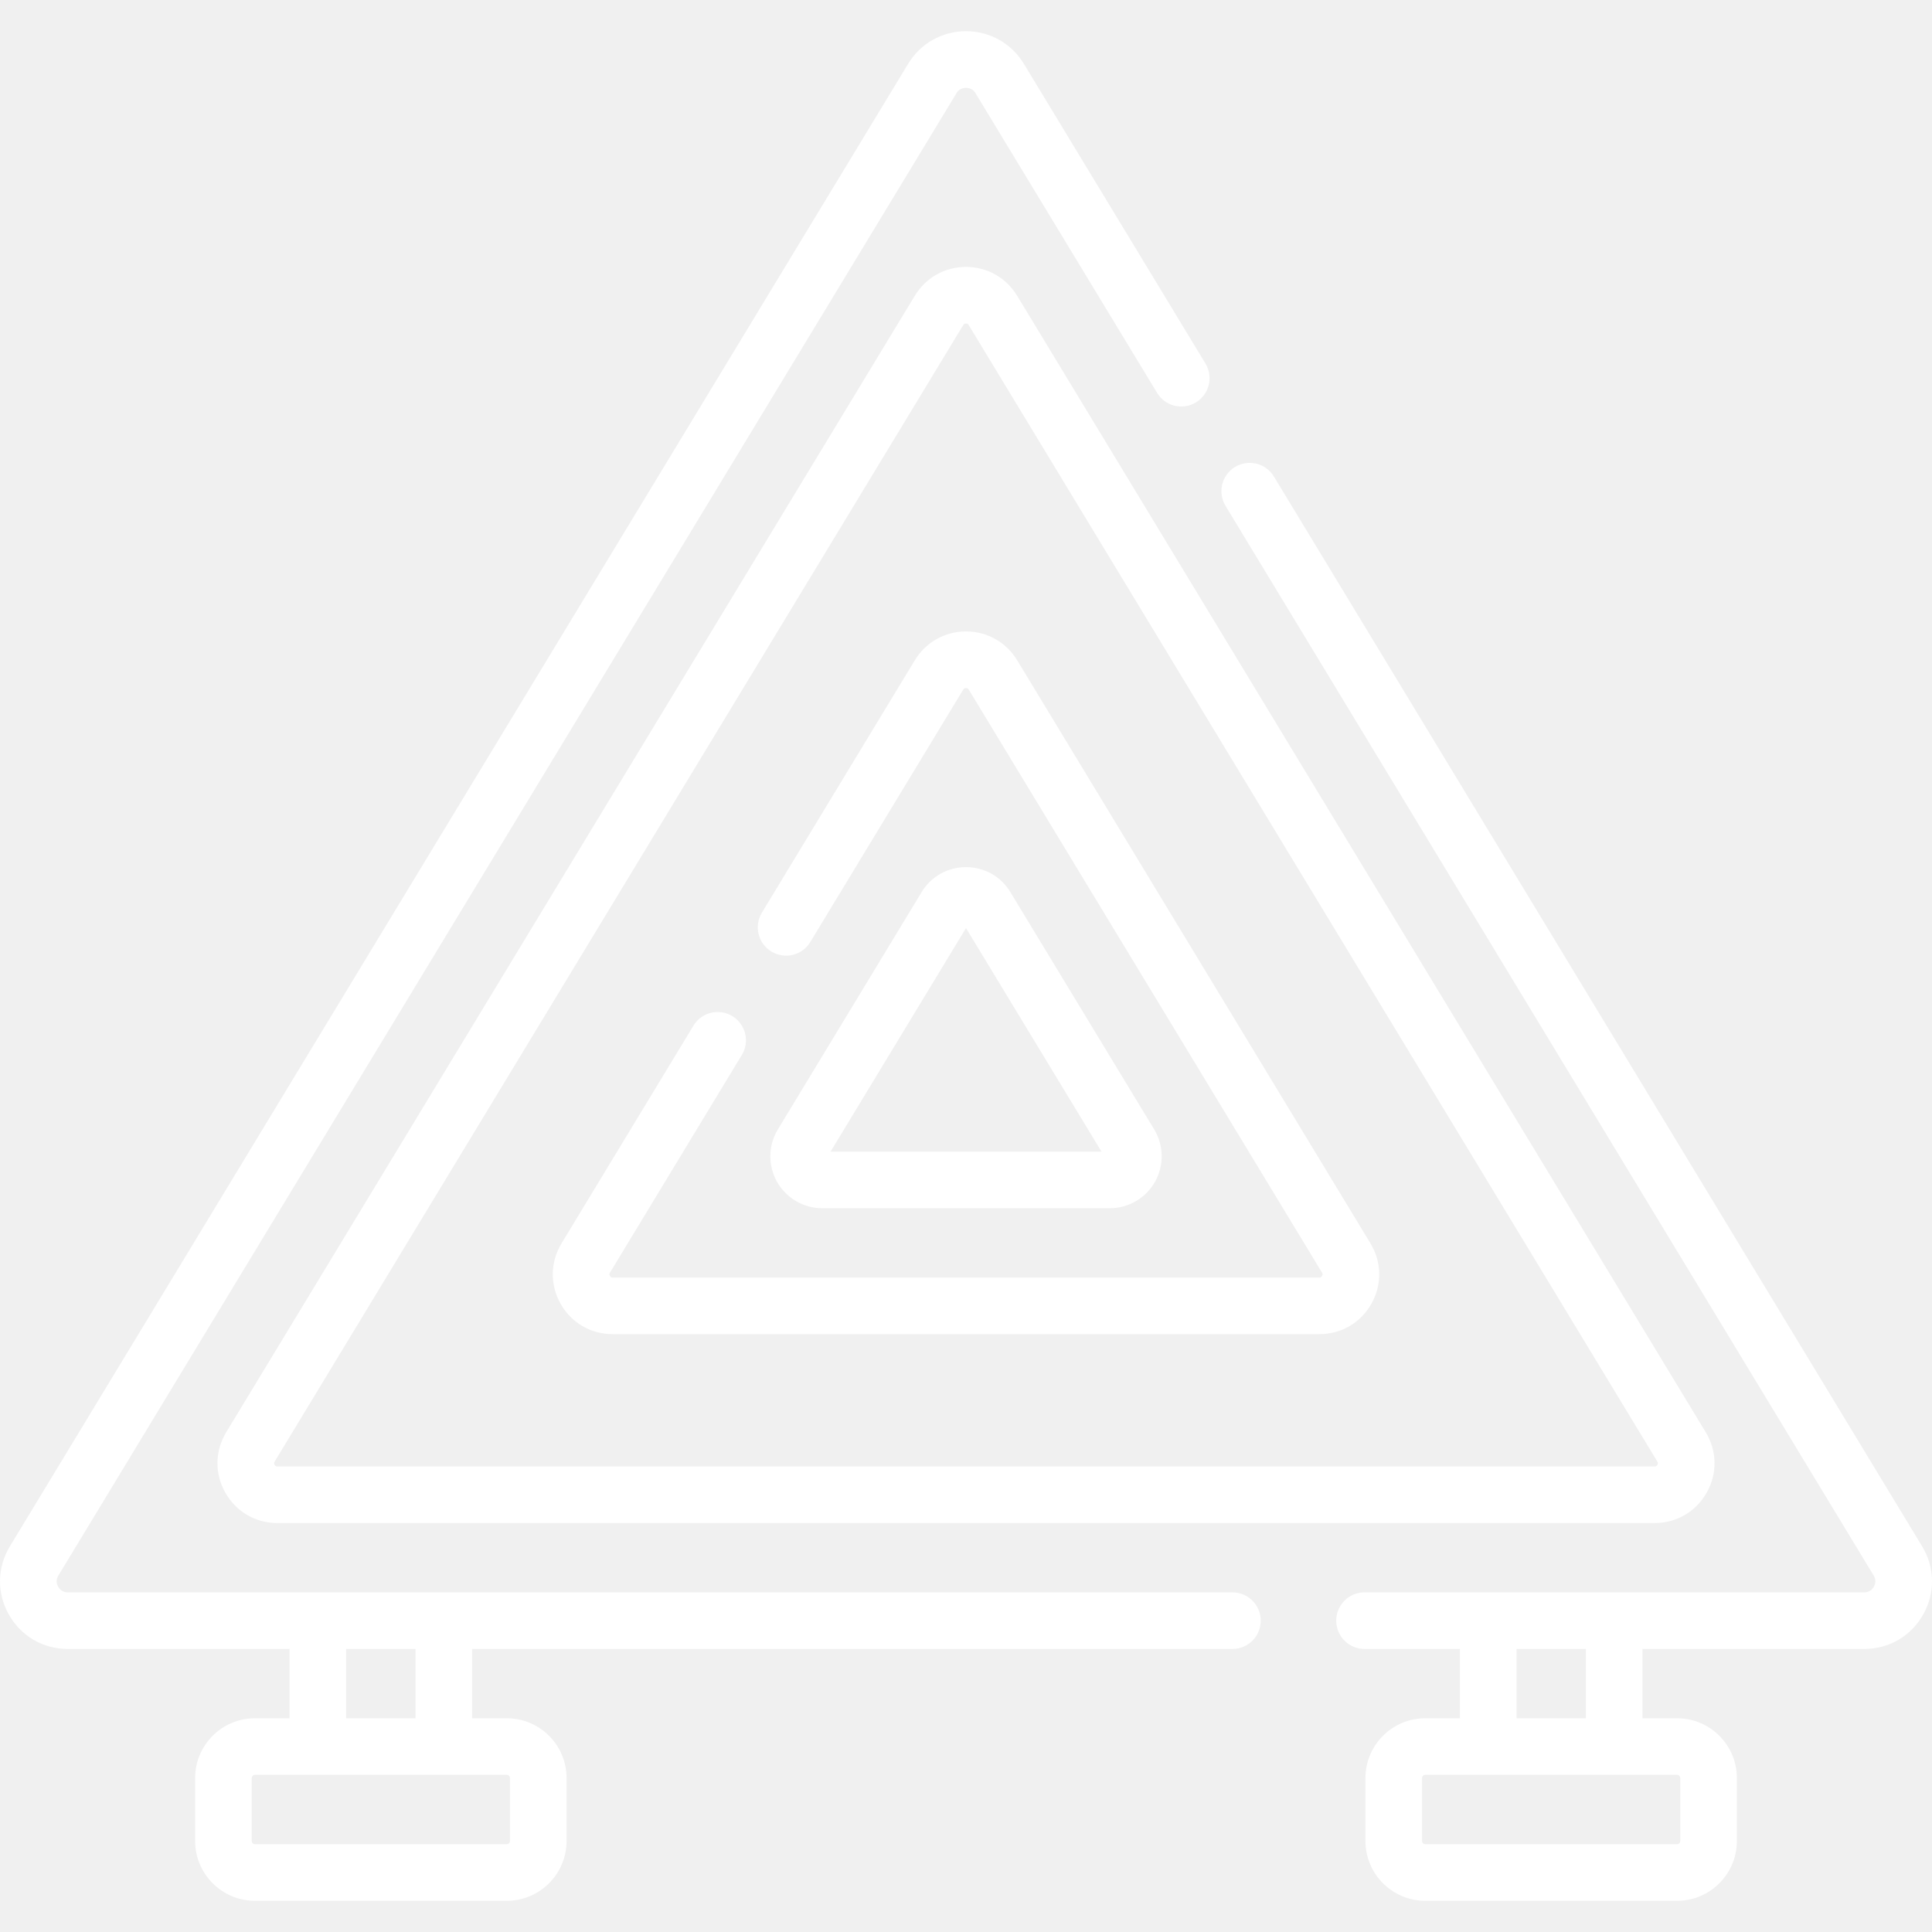
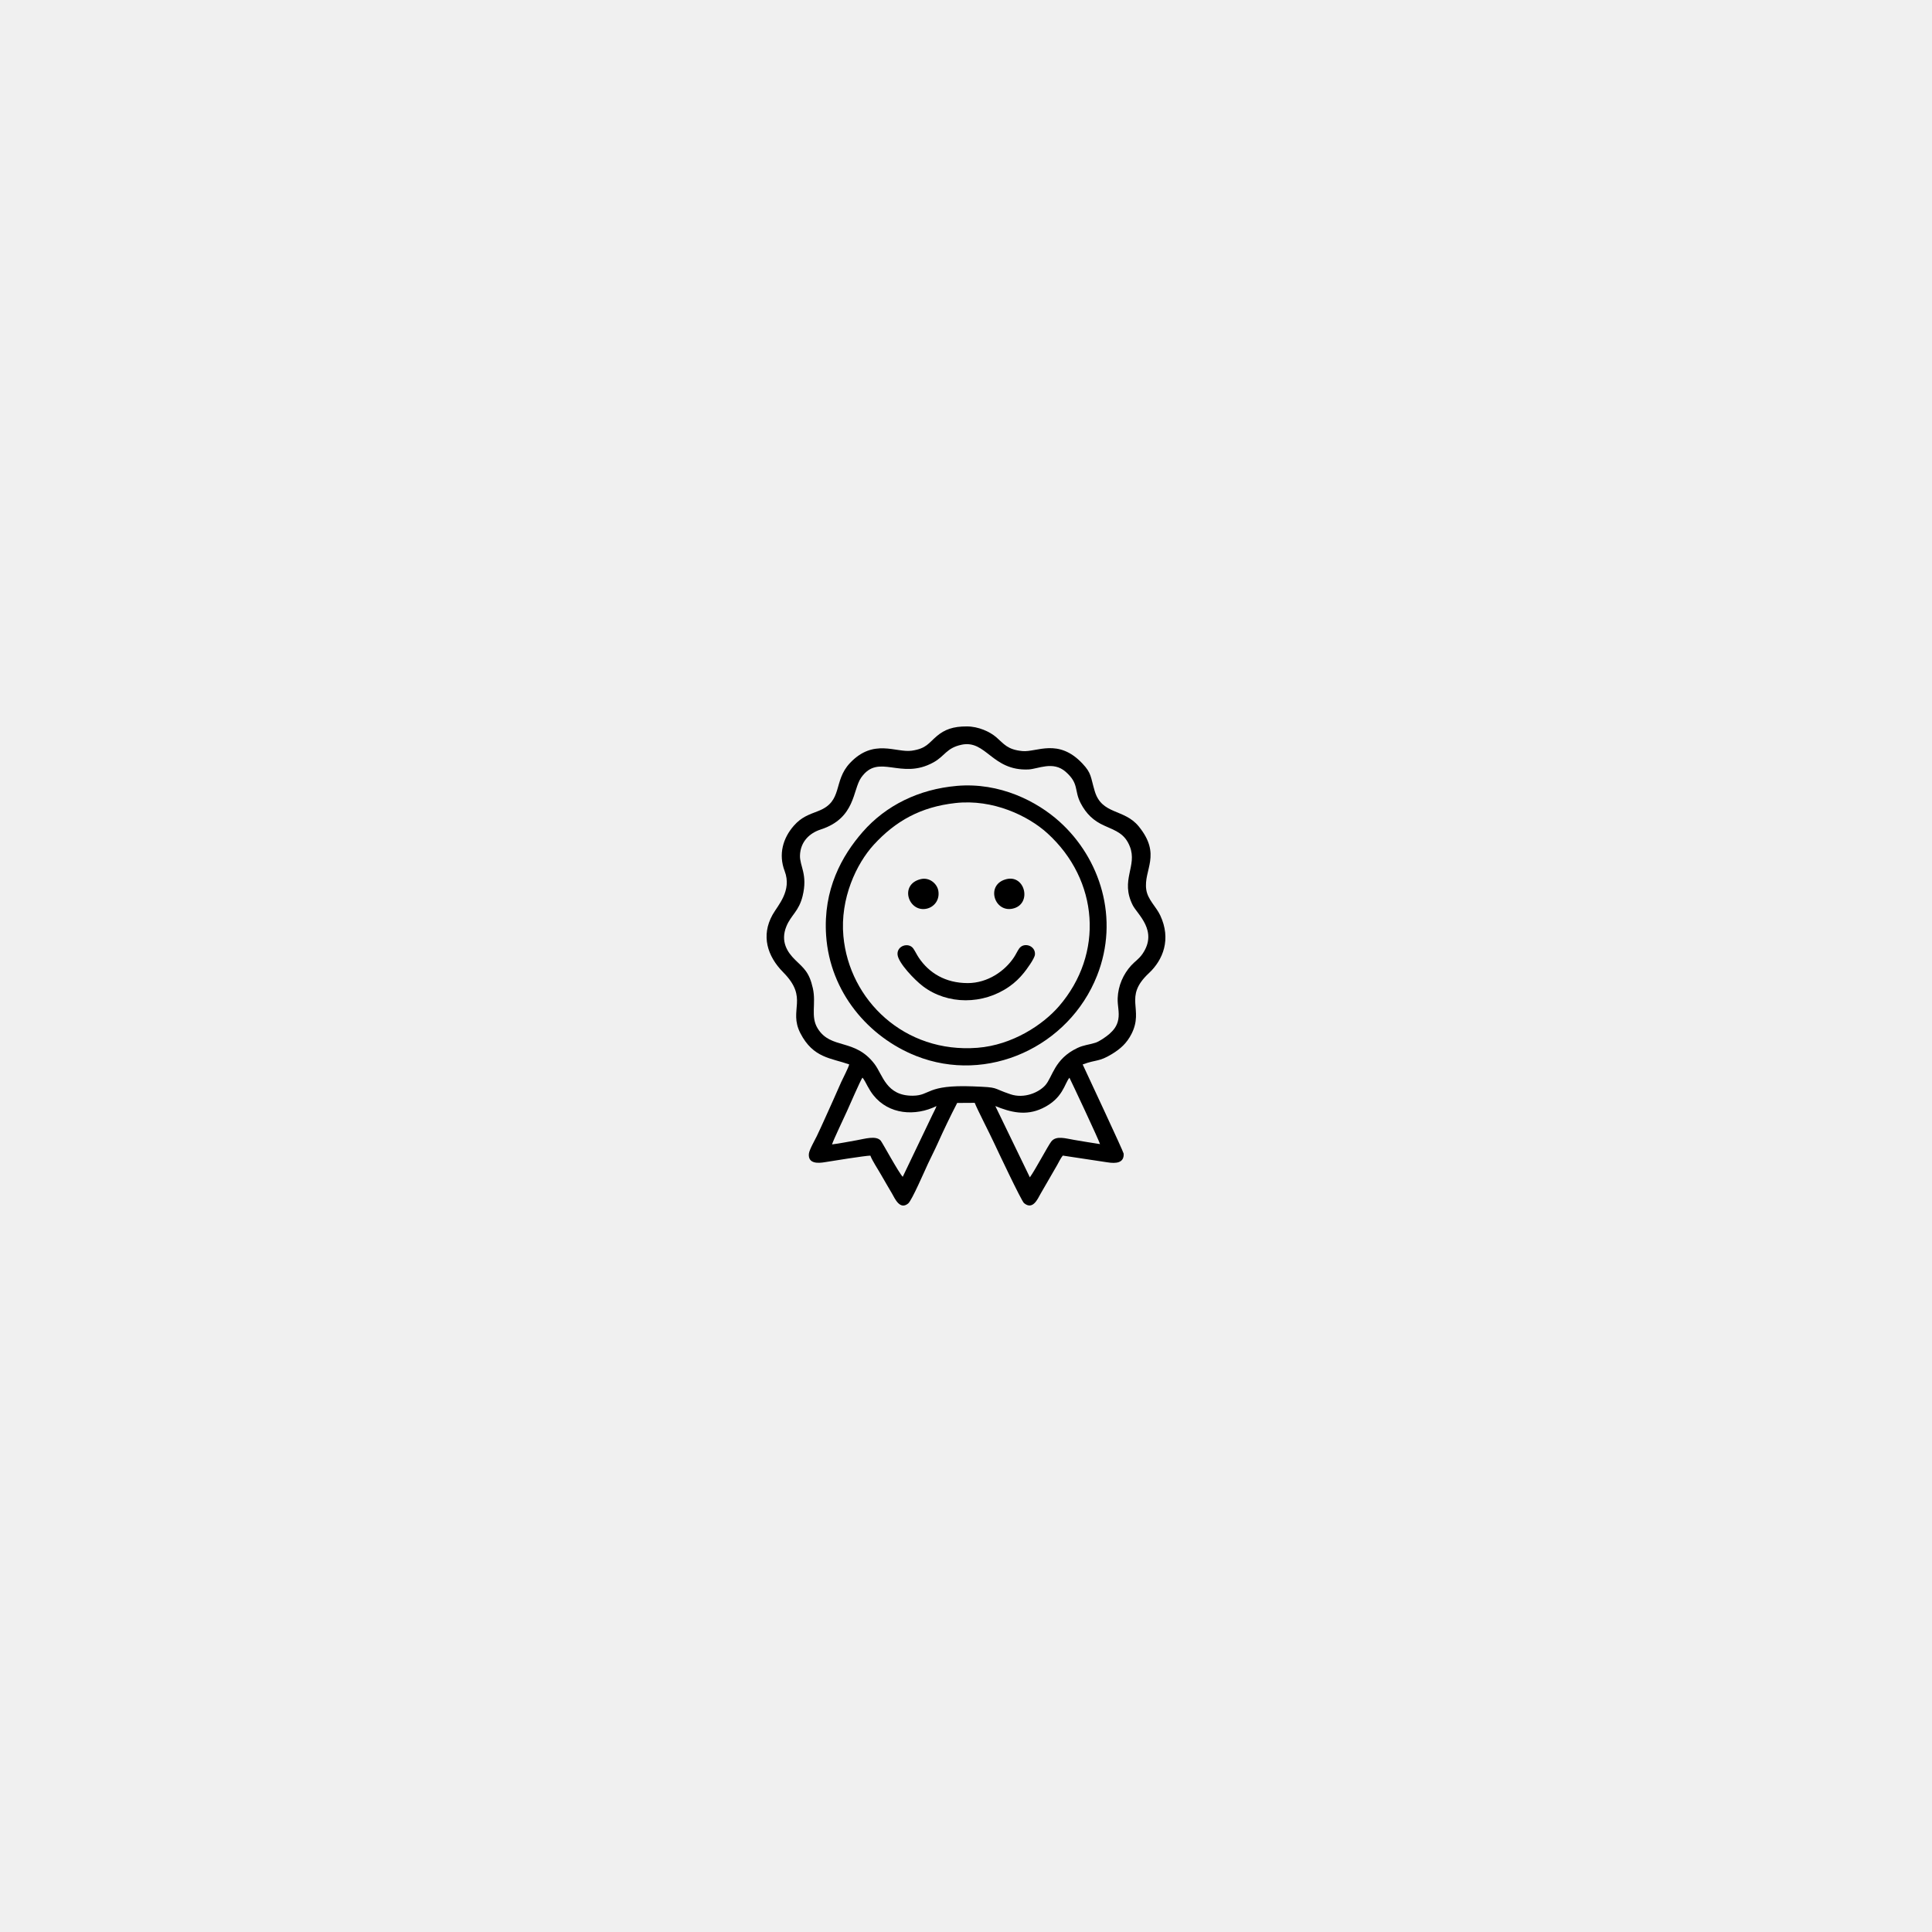
- <svg xmlns="http://www.w3.org/2000/svg" width="40" height="40" viewBox="0 0 40 40" fill="none">
-   <g clip-path="url(#clip0_272_647)">
-     <path d="M20 5.526C19.563 5.526 19.167 5.749 18.941 6.122L4.683 29.654C4.449 30.041 4.441 30.508 4.664 30.902C4.886 31.297 5.289 31.533 5.742 31.533H34.257C34.71 31.533 35.114 31.297 35.336 30.902C35.558 30.508 35.551 30.041 35.316 29.654L21.058 6.122C20.832 5.749 20.436 5.526 20 5.526ZM34.315 30.327C34.296 30.361 34.269 30.361 34.257 30.361H5.742C5.73 30.361 5.703 30.361 5.685 30.327C5.666 30.294 5.68 30.271 5.686 30.261L19.943 6.73C19.949 6.721 19.963 6.698 20 6.698C20.037 6.698 20.051 6.721 20.056 6.73L34.314 30.261C34.32 30.271 34.334 30.294 34.315 30.327Z" fill="white" />
-     <path d="M18.941 13.669L15.774 18.896C15.606 19.173 15.695 19.534 15.972 19.701C16.248 19.869 16.609 19.78 16.776 19.504L19.943 14.277C19.948 14.268 19.962 14.245 20 14.245C20.037 14.245 20.051 14.268 20.057 14.277L27.372 26.35C27.378 26.36 27.392 26.383 27.373 26.417C27.354 26.451 27.327 26.451 27.315 26.451H12.685C12.673 26.451 12.646 26.451 12.627 26.417C12.608 26.383 12.622 26.36 12.628 26.35L15.359 21.842C15.527 21.565 15.438 21.205 15.162 21.037C14.885 20.87 14.525 20.958 14.357 21.235L11.626 25.743C11.391 26.13 11.384 26.597 11.606 26.992C11.828 27.387 12.232 27.622 12.685 27.622H27.315C27.768 27.622 28.172 27.387 28.394 26.992C28.616 26.597 28.609 26.13 28.374 25.743L21.059 13.669C20.832 13.296 20.437 13.073 20 13.073C19.563 13.073 19.168 13.296 18.941 13.669Z" fill="white" />
-     <path d="M39.795 32.014L26.375 9.866C26.208 9.589 25.847 9.501 25.57 9.668C25.294 9.836 25.205 10.196 25.373 10.473L38.793 32.621C38.853 32.72 38.821 32.808 38.797 32.851C38.772 32.895 38.714 32.968 38.597 32.968H28.25C27.927 32.968 27.665 33.23 27.665 33.554C27.665 33.877 27.927 34.14 28.25 34.14H30.226V35.575H29.508C28.826 35.575 28.27 36.13 28.27 36.812V38.116C28.27 38.798 28.826 39.354 29.508 39.354H34.723C35.405 39.354 35.96 38.798 35.96 38.116V36.812C35.96 36.13 35.405 35.575 34.723 35.575H34.005V34.14H38.597C39.11 34.14 39.566 33.873 39.818 33.426C40.069 32.979 40.06 32.451 39.795 32.014ZM34.788 36.812V38.116C34.788 38.152 34.759 38.182 34.723 38.182H29.508C29.472 38.182 29.442 38.152 29.442 38.116V36.812C29.442 36.776 29.472 36.746 29.508 36.746H34.723C34.759 36.746 34.788 36.776 34.788 36.812ZM32.833 35.575H31.398V34.14H32.833V35.575Z" fill="white" />
-     <path d="M17.024 25.015H22.977C23.364 25.015 23.723 24.805 23.913 24.468C24.103 24.13 24.097 23.714 23.896 23.383L20.919 18.471C20.723 18.146 20.379 17.953 20 17.953C19.621 17.953 19.277 18.146 19.081 18.471L16.105 23.383C15.904 23.714 15.897 24.13 16.087 24.468C16.278 24.805 16.636 25.015 17.024 25.015ZM20 19.215L22.805 23.843H17.196L20 19.215Z" fill="white" />
-     <path d="M25.516 32.968H1.404C1.287 32.968 1.228 32.895 1.204 32.851C1.179 32.808 1.147 32.72 1.208 32.621L19.804 1.928C19.862 1.832 19.952 1.818 20 1.818C20.048 1.818 20.138 1.832 20.196 1.928L23.956 8.134C24.123 8.411 24.484 8.499 24.76 8.332C25.037 8.164 25.125 7.804 24.958 7.527L21.198 1.321C20.942 0.899 20.494 0.646 20 0.646C19.506 0.646 19.058 0.899 18.802 1.321L0.206 32.013C-0.06 32.451 -0.069 32.979 0.182 33.426C0.434 33.873 0.89 34.14 1.404 34.14H5.995V35.575H5.278C4.595 35.575 4.04 36.13 4.04 36.812V38.116C4.04 38.798 4.595 39.354 5.278 39.354H10.492C11.175 39.354 11.73 38.798 11.73 38.116V36.812C11.73 36.13 11.175 35.575 10.492 35.575H9.775V34.14H25.516C25.84 34.14 26.102 33.877 26.102 33.554C26.102 33.23 25.84 32.968 25.516 32.968ZM10.558 36.812V38.116C10.558 38.152 10.528 38.182 10.492 38.182H5.278C5.241 38.182 5.212 38.152 5.212 38.116V36.812C5.212 36.776 5.241 36.746 5.278 36.746H10.492C10.528 36.746 10.558 36.776 10.558 36.812ZM8.603 35.575H7.167V34.14H8.603V35.575Z" fill="white" />
+ <svg xmlns="http://www.w3.org/2000/svg" xml:space="preserve" width="1.667in" height="1.667in" version="1.1" style="shape-rendering:geometricPrecision; text-rendering:geometricPrecision; image-rendering:optimizeQuality; fill-rule:evenodd; clip-rule:evenodd" viewBox="0 0 1666.66 1666.66">
+   <defs>
+     <style type="text/css">
+    
+     .fil1 {fill:none}
+     .fil0 {fill:black}
+    
+   </style>
+   </defs>
+   <g id="Layer_x0020_1">
+     <g id="_2565576933584">
+       <path class="fil0" d="M778.76 1015.18c-3.22,-3.04 -17.65,-29.63 -18.99,-31.18 -4.06,-4.69 -14.11,-1.48 -20.56,-0.38 -7.01,1.2 -14.53,2.78 -21.46,3.62 1.36,-4.25 10.41,-23.13 12.91,-28.7 2.15,-4.78 11.49,-26.26 13.31,-28.91 1.33,1.25 3.48,5.57 4.5,7.46 1.46,2.72 3.16,5.43 4.93,7.66 13.42,16.89 36.21,18.36 54.48,9.41 -0.62,1.95 -2.58,5.53 -3.45,7.39l-25.67 53.63zm79.88 -61.02c13.07,5.3 26.26,8.74 40.65,1.89 17.8,-8.47 18.93,-21.23 23.27,-26.34 1.77,3.45 25.09,53.02 26.39,57.26 -7.35,-1.05 -14.77,-2.39 -22,-3.57 -7.64,-1.24 -15.79,-4.06 -20.05,1.34 -2.77,3.51 -13.78,24.41 -18.48,30.9l-29.78 -61.47zm-29.19 -311.71c21.24,-4.5 26.35,22.7 57.7,21.33 8.39,-0.37 21.22,-7.63 32.21,2.05 11.72,10.32 7.11,15.97 12.89,27.04 4.75,9.11 11,15.24 20.52,19.43 10.29,4.53 17.63,7.04 21.92,18 6.64,16.96 -8.52,28.82 2.47,50.58 3.94,7.79 22.04,22.08 8.48,41.91 -3.21,4.69 -6.52,6.45 -9.83,10.11 -6.69,7.4 -11.24,17.23 -11.64,28.28 -0.23,6.33 1.65,11.87 0.54,18.2 -1.02,5.85 -4.26,9.5 -7.57,12.46 -2.54,2.27 -8.7,6.62 -12.22,7.71 -5.85,1.82 -9.94,1.89 -15.5,4.52 -20.04,9.48 -21.35,25.04 -27.7,32.15 -5.58,6.26 -18.2,11.74 -30.03,7.76 -16.94,-5.69 -8.84,-5.9 -32.44,-6.81 -40.59,-1.56 -36.18,7.96 -51.91,8.06 -22.87,0.13 -25.74,-17.85 -32.83,-27.24 -17.13,-22.67 -37.67,-12.31 -49.11,-30.76 -6.39,-10.3 -1.21,-21.33 -4.17,-34.63 -3.13,-14.05 -7.69,-17.16 -15.31,-24.61 -6.58,-6.44 -12.93,-15.77 -7.5,-28.94 4.04,-9.8 10.69,-12.83 13.94,-25.99 4.62,-18.75 -2.55,-25.89 -2.25,-35.09 0.39,-12.03 8.43,-19.35 17.81,-22.38 30.29,-9.78 27.51,-34.22 35.02,-44.84 15.19,-21.5 33.97,2.52 62.26,-13.04 10,-5.5 11.19,-12.48 24.28,-15.25zm-96.87 275.78c-0.79,3.19 -5.17,11.4 -6.93,15.28 -2.29,5.04 -4.5,10.3 -6.85,15.47 -4.79,10.52 -9.28,20.86 -14.11,30.96 -1.57,3.3 -6.59,11.95 -6.91,15.37 -0.83,8.93 8.4,8.15 13.64,7.28 6.47,-1.07 34.71,-5.6 39.41,-5.68 1.71,4.59 6.67,11.93 9.22,16.47 3.22,5.72 6.18,10.58 9.44,16.22 2.42,4.18 6.75,14.56 14,8.56 3.17,-2.63 14.46,-28.79 17.06,-34.32 2.97,-6.34 5.5,-11.12 8.29,-17.33 5.24,-11.66 11.13,-23.94 16.88,-35.04l15.12 -0.09c2.46,6.16 12.64,25.85 16.72,34.63 2,4.31 23.5,49.91 25.79,51.83 7.61,6.4 11.76,-3.51 14.36,-8.11l14.2 -24.58c1.7,-2.93 2.89,-5.76 4.91,-8.27l38.7 5.84c7.2,1.13 14.25,0.6 13.83,-7.49 -0.08,-1.57 -33,-71.83 -35.37,-76.96 11.81,-4.44 13.81,-2 25.24,-8.98 7.28,-4.44 12.76,-9.28 16.86,-17.33 11.06,-21.72 -7.27,-31.64 14.96,-52.39 12.33,-11.5 19.48,-29.38 9.84,-49.93 -3.51,-7.48 -10.78,-13.57 -12.04,-22.18 -2.52,-17.23 13.54,-29.95 -6.5,-54.56 -12.59,-15.46 -31.83,-9.8 -37.97,-30.46 -3.72,-12.54 -2.64,-15.26 -10.54,-23.7 -20.88,-22.28 -39.53,-9.65 -51.83,-10.82 -12.96,-1.23 -15.85,-6.12 -22.46,-11.85 -5.64,-4.89 -15.41,-9.36 -25.43,-9.42 -11.95,-0.06 -19.27,2.72 -25.95,8.35 -7.13,6.02 -8.91,10.73 -21.6,12.59 -13.55,1.98 -32.97,-10.93 -53.3,10.62 -14.89,15.79 -5.67,32.88 -27.13,41.32 -8.41,3.3 -14.64,5.17 -21.37,12.85 -9.3,10.6 -13.39,24.57 -7.87,39.03 6.53,17.1 -5.98,29.66 -10.51,37.85 -9.91,17.91 -4.56,35.52 9.28,49.51 22.31,22.56 4.3,32.09 14.78,52.51 11.09,21.6 26.53,21.39 42.13,26.93z" />
+       <path class="fil0" d="M727.56 807.56c-2.98,-32.49 11.3,-62.64 26.38,-79.02 18.66,-20.26 40.21,-32.46 70.35,-35.8 32.33,-3.58 62.69,11.05 79.19,26.02 44.43,40.34 49.16,104.08 10.02,149.33 -13.66,15.79 -39.97,33.44 -70.3,35.8 -62.89,4.91 -110.59,-41.07 -115.64,-96.34zm97.72 -129.58c-32.53,2.83 -61.02,16.74 -81.08,39.7 -17.88,20.46 -34.23,49.58 -31.54,89.28 3.35,49.26 36.78,87.71 77.44,103.89 61.76,24.58 132.02,-7.85 156.28,-69.17 19.46,-49.2 2.84,-101.16 -32.39,-132.89 -19.25,-17.33 -51.26,-34.09 -88.72,-30.83z" />
+       <path class="fil0" d="M834.68 848.07c-19.13,-0.03 -33.23,-8.75 -42.05,-21.86 -1.7,-2.54 -3.12,-5.57 -4.69,-7.85 -3.97,-5.78 -14.31,-2.61 -13.67,5.09 0.6,7.22 14.81,21.96 21.8,27.27 21.33,16.21 52.06,16.18 74.65,0.3 5,-3.51 8.84,-7.26 12.61,-11.9 2.05,-2.52 9.19,-12.13 9.48,-15.66 0.63,-7.71 -9.6,-11.06 -13.69,-5.11 -1.54,2.24 -2.62,4.78 -4.44,7.53 -7.72,11.67 -22.55,22.22 -39.99,22.2z" />
+       <path class="fil0" d="M868.44 758.35c-18.33,4.28 -11.04,28.67 4.78,25.57 17.24,-3.38 11.46,-29.37 -4.78,-25.57z" />
+       <path class="fil0" d="M794.28 758.39c-18.75,4.53 -10.65,28.62 4.82,25.56 6.48,-1.28 11.8,-7.35 10.34,-15.63 -1.06,-5.97 -7.57,-11.76 -15.17,-9.93z" />
+     </g>
+     <rect class="fil1" x="625" y="625" width="416.67" height="416.67" />
  </g>
-   <defs>
-     <clipPath id="clip0_272_647">
-       <rect width="40" height="40" fill="white" />
-     </clipPath>
-   </defs>
</svg>
